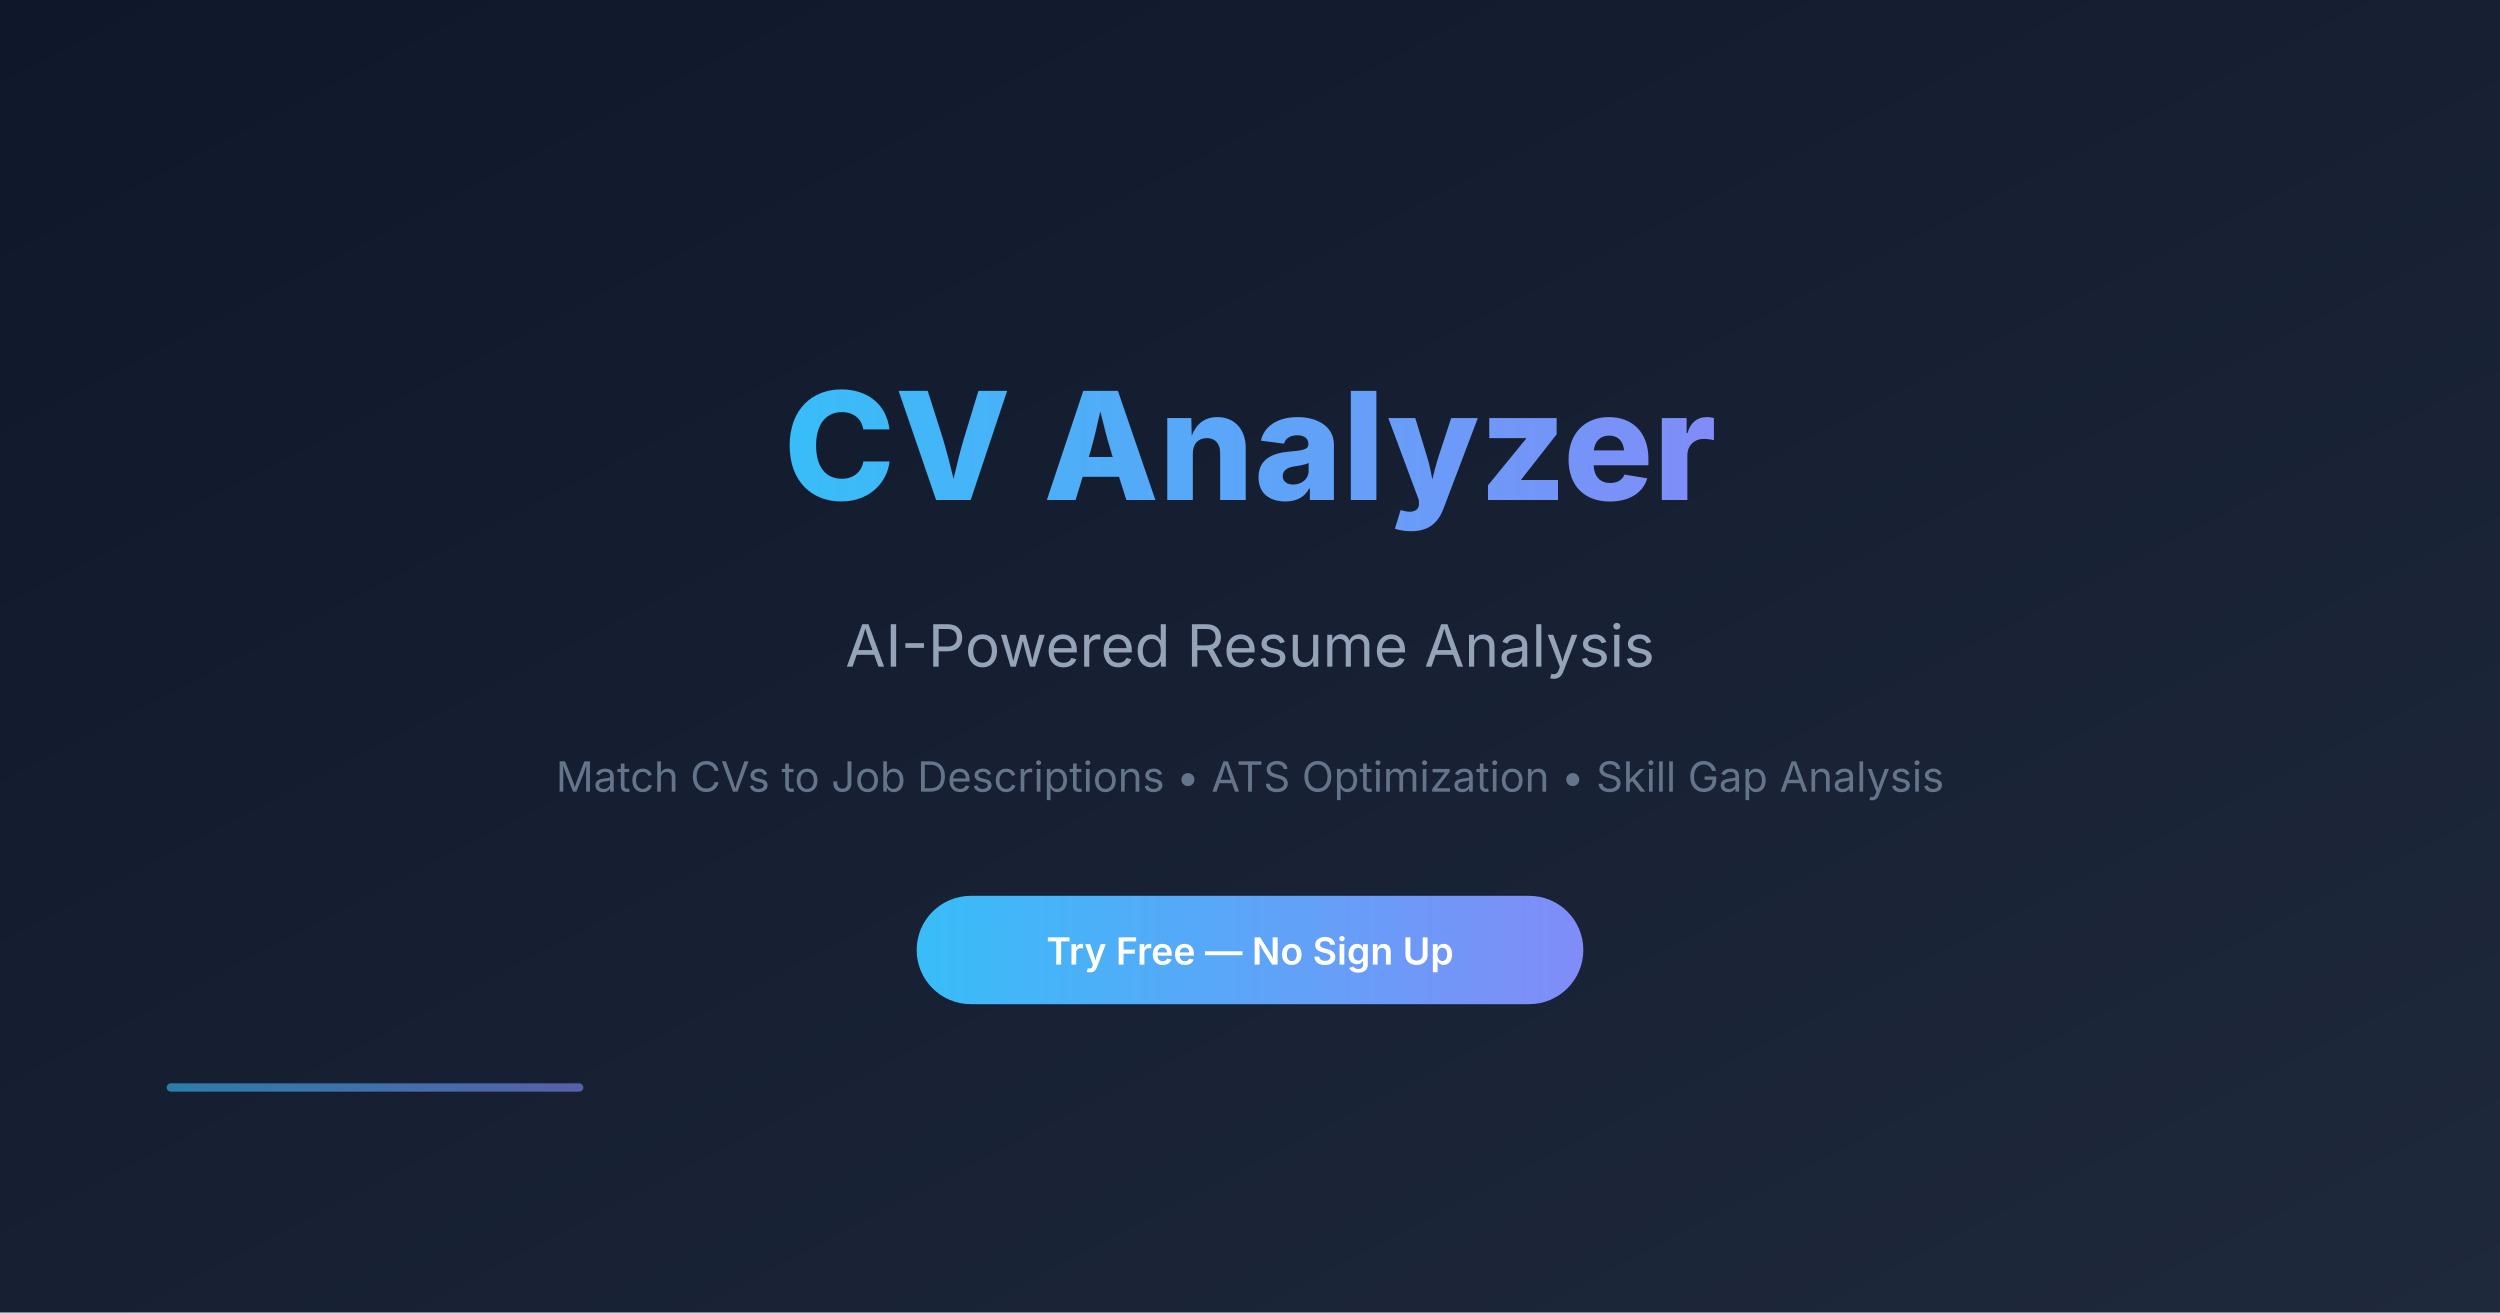
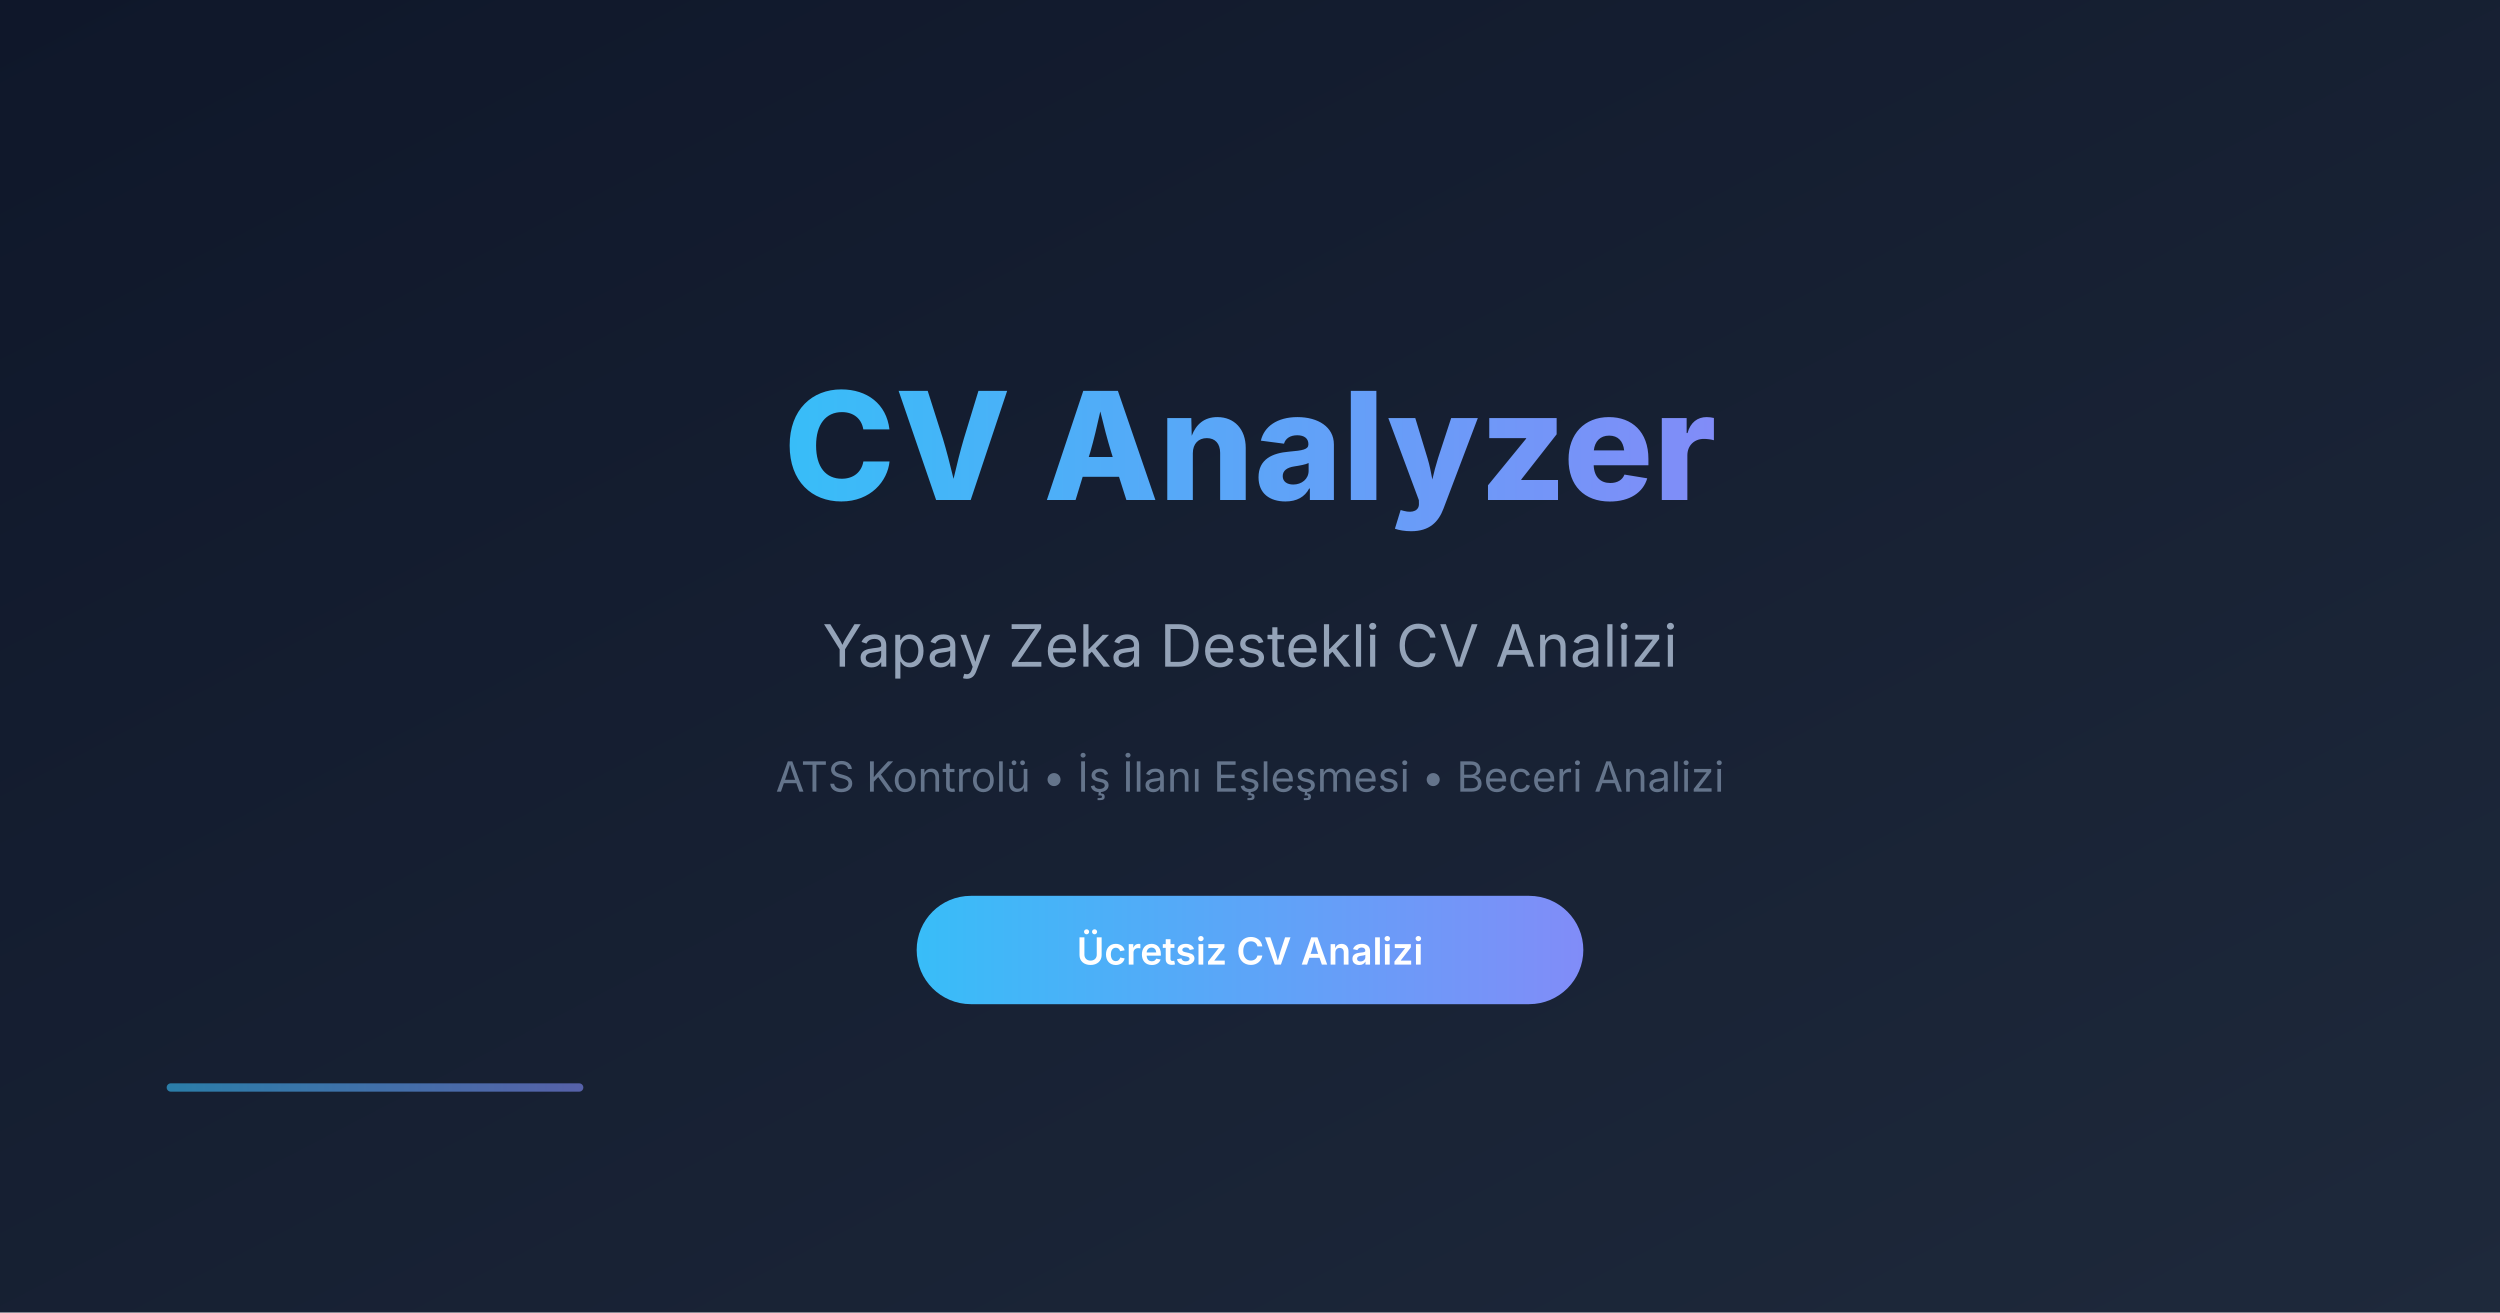
<svg xmlns="http://www.w3.org/2000/svg" width="1200" height="630" viewBox="0 0 1200 630">
  <defs>
    <linearGradient id="bg" x1="0%" y1="0%" x2="100%" y2="100%">
      <stop offset="0%" stop-color="#0f172a" />
      <stop offset="100%" stop-color="#1e293b" />
    </linearGradient>
    <linearGradient id="accent" x1="0%" y1="0%" x2="100%" y2="0%">
      <stop offset="0%" stop-color="#38bdf8" />
      <stop offset="100%" stop-color="#818cf8" />
    </linearGradient>
  </defs>
  <rect width="1200" height="630" fill="url(#bg)" />
  <rect x="80" y="520" width="200" height="4" rx="2" fill="url(#accent)" opacity="0.6" />
  <text x="600" y="240" text-anchor="middle" font-family="Inter,Arial,sans-serif" font-size="72" font-weight="800" fill="url(#accent)">CV Analyzer</text>
-   <text x="600" y="320" text-anchor="middle" font-family="Inter,Arial,sans-serif" font-size="28" font-weight="400" fill="#94a3b8">AI-Powered Resume Analysis</text>
-   <text x="600" y="380" text-anchor="middle" font-family="Inter,Arial,sans-serif" font-size="20" font-weight="400" fill="#64748b">Match CVs to Job Descriptions • ATS Optimization • Skill Gap Analysis</text>
+   <text x="600" y="320" text-anchor="middle" font-family="Inter,Arial,sans-serif" font-size="28" font-weight="400" fill="#94a3b8">Yapay Zeka Destekli CV Analizi</text>
+   <text x="600" y="380" text-anchor="middle" font-family="Inter,Arial,sans-serif" font-size="20" font-weight="400" fill="#64748b">ATS Kontrolü • İş İlanı Eşleşmesi • Beceri Analizi</text>
  <rect x="440" y="430" width="320" height="52" rx="26" fill="url(#accent)" />
-   <text x="600" y="463" text-anchor="middle" font-family="Inter,Arial,sans-serif" font-size="18" font-weight="600" fill="#ffffff">Try Free — No Sign Up</text>
+   <text x="600" y="463" text-anchor="middle" font-family="Inter,Arial,sans-serif" font-size="18" font-weight="600" fill="#ffffff">Ücretsiz CV Analizi</text>
</svg>
